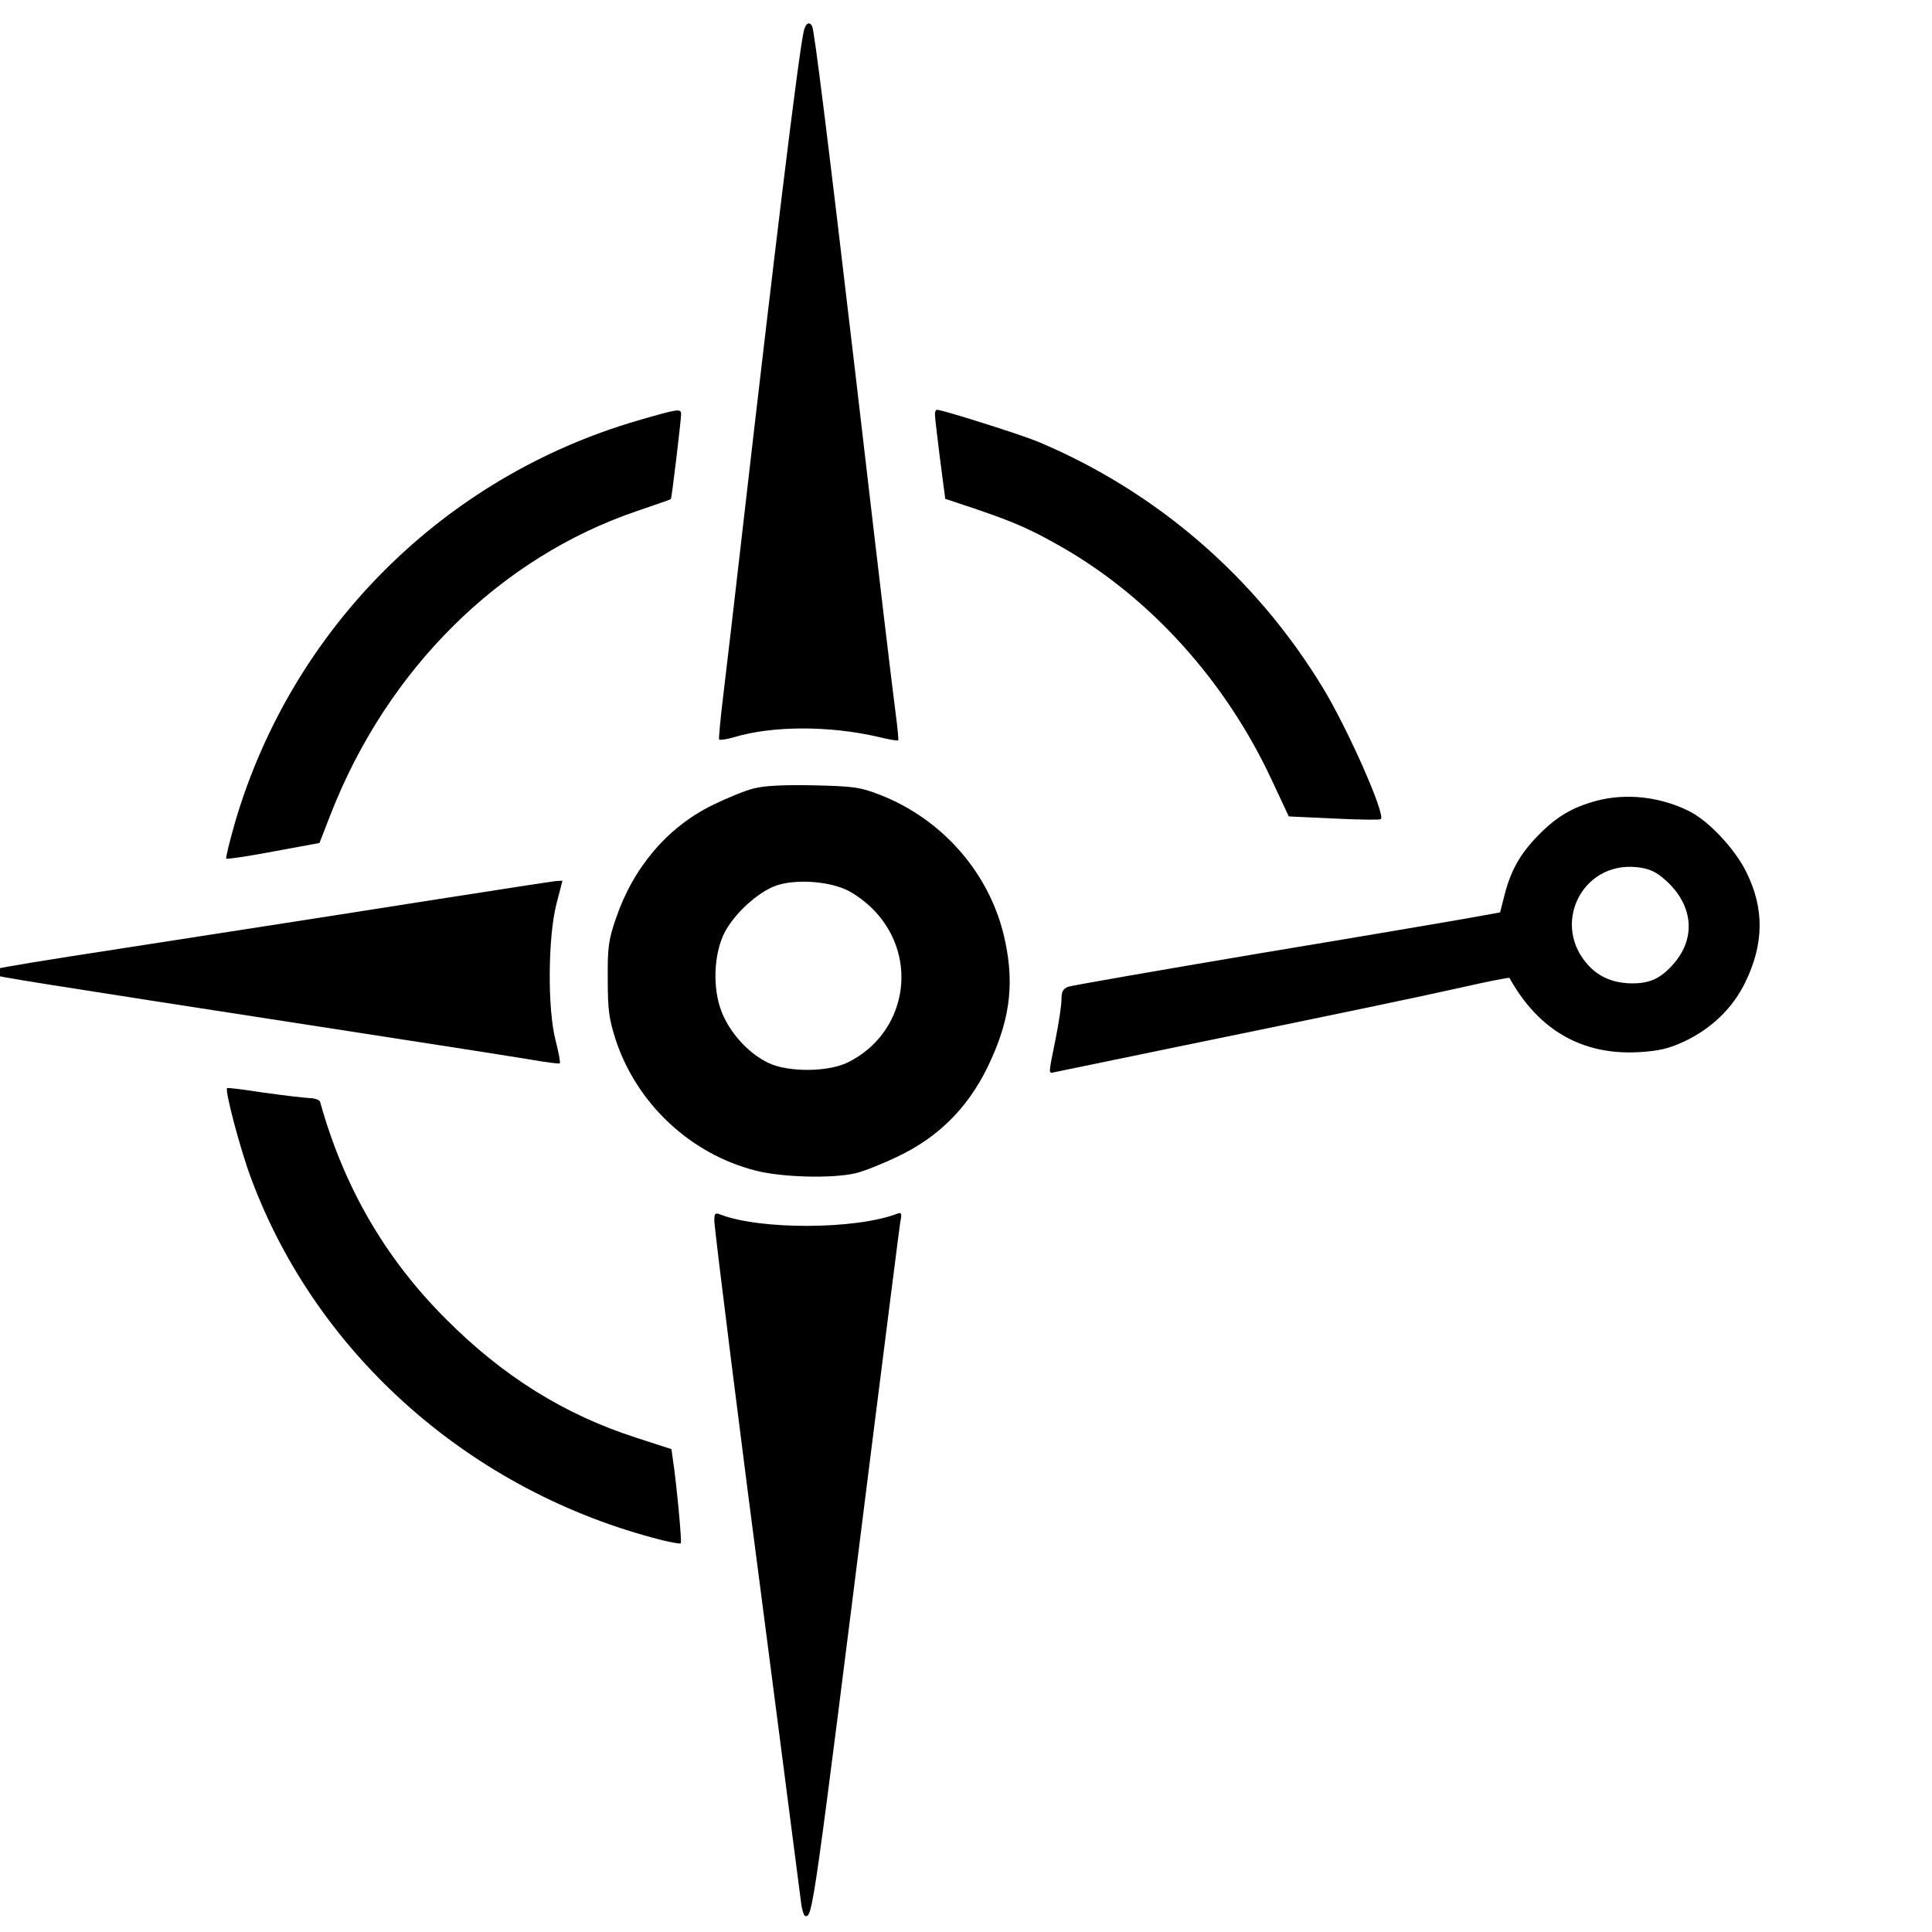
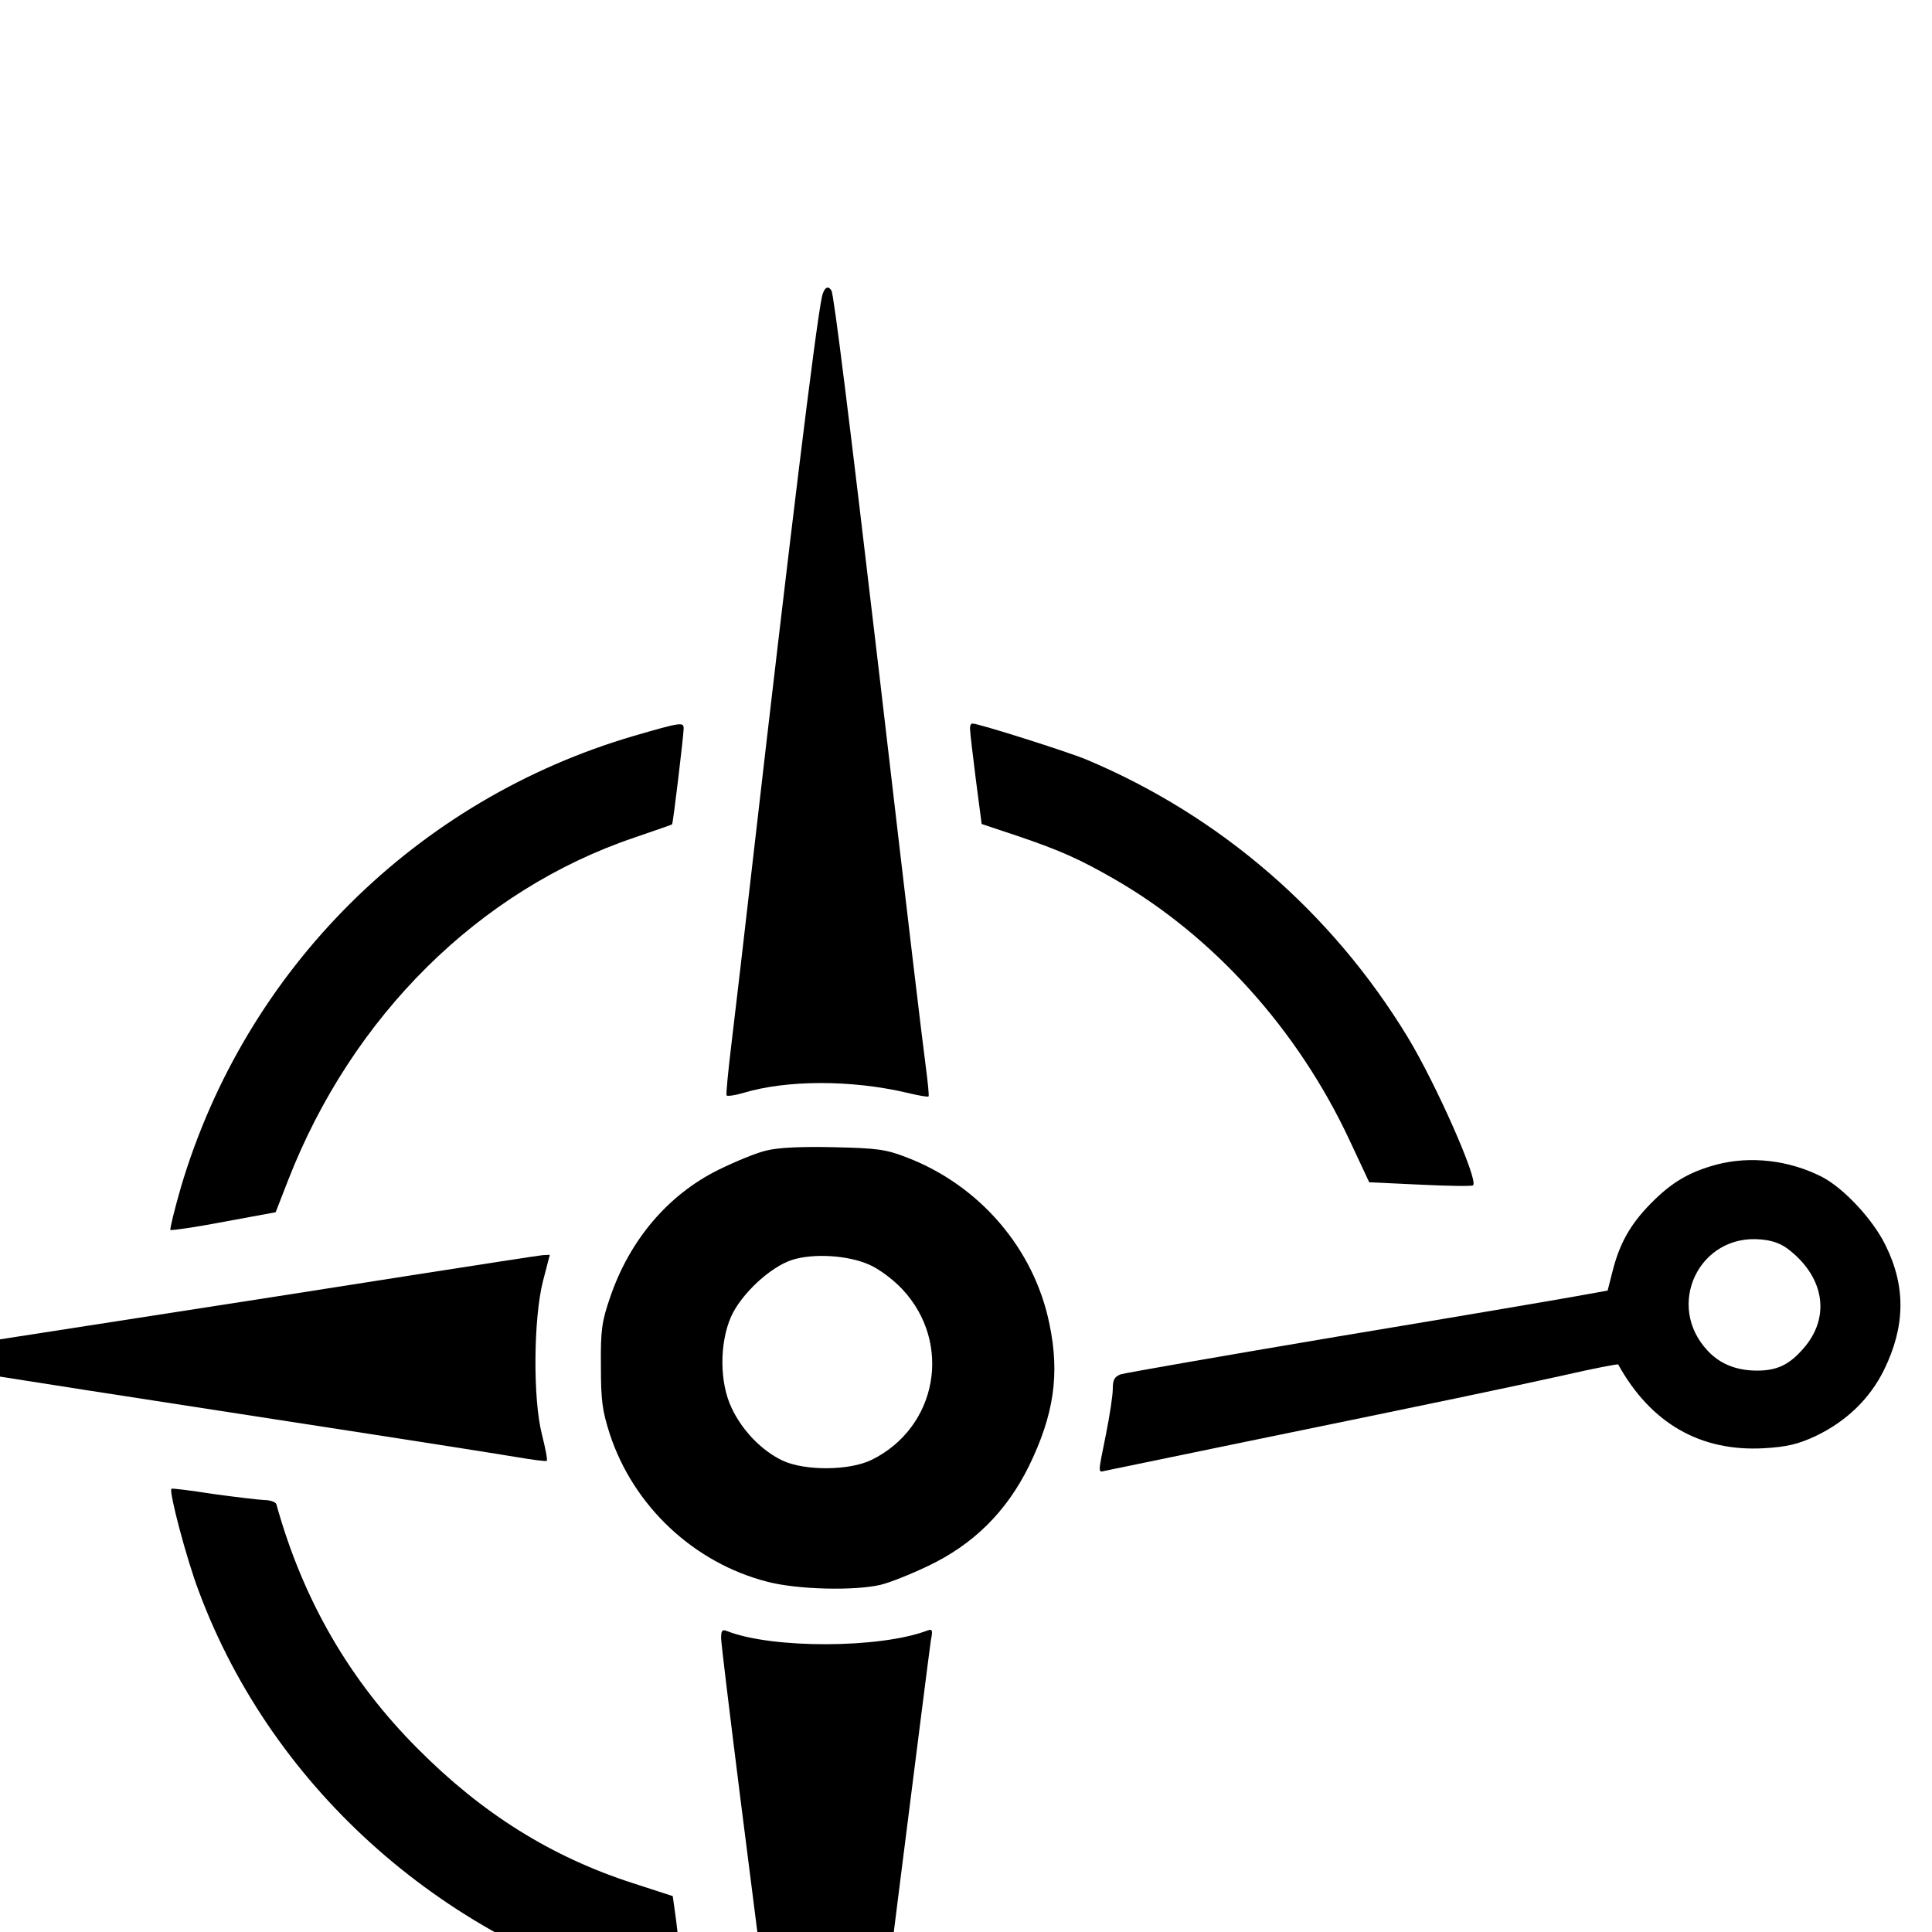
<svg xmlns="http://www.w3.org/2000/svg" viewBox="0 0 1024 1024">
-   <g transform="translate(-391, -266) scale(1.6)">
-     <g transform="translate(0,1024) scale(0.1,-0.1)" fill="#000000" stroke="none">
-       <path d="M5106 8473 c-19 -90 -97 -733 -201 -1638 -25 -220 -54 -467 -64 -550 -10 -82 -17 -153 -15 -157 2 -3 24 0 48 7 128 39 319 39 481 1 33 -8 61 -13 64 -11 2 2 -2 41 -8 87 -14 108 -44 359 -136 1148 -89 758 -134 1120 -141 1131 -10 17 -22 9 -28 -18z" />
-       <path d="M4555 7184 c-640 -187 -1141 -685 -1331 -1325 -19 -66 -33 -123 -31 -126 3 -2 74 8 157 24 l152 28 37 95 c188 482 561 851 1016 1005 61 21 111 38 111 39 3 2 34 263 34 281 0 20 -7 19 -145 -21z" />
-       <path d="M5541 7203 c0 -10 8 -76 17 -148 l17 -130 105 -35 c129 -44 182 -68 285 -127 290 -167 537 -440 689 -764 l59 -126 150 -7 c82 -4 152 -5 155 -2 16 16 -110 300 -192 435 -223 367 -551 650 -943 815 -55 23 -317 106 -335 106 -5 0 -8 -8 -7 -17z" />
-       <path d="M4942 5966 c-30 -7 -92 -33 -139 -56 -148 -73 -261 -205 -319 -375 -24 -70 -28 -95 -27 -200 0 -103 4 -132 26 -201 70 -213 248 -379 463 -434 88 -23 255 -27 332 -9 26 6 89 31 141 56 132 63 229 159 295 293 73 150 91 269 60 417 -45 221 -205 407 -419 489 -62 24 -86 27 -215 30 -99 2 -162 -1 -198 -10z m303 -335 c28 -12 71 -44 97 -72 148 -158 103 -406 -90 -501 -65 -32 -196 -33 -262 -2 -61 29 -118 88 -149 154 -36 75 -36 190 -2 268 30 67 115 146 179 167 63 20 164 14 227 -14z" />
-       <path d="M7733 5925 c-81 -22 -132 -52 -193 -114 -60 -61 -92 -117 -113 -201 l-14 -55 -89 -16 c-49 -9 -366 -63 -704 -119 -338 -57 -625 -107 -637 -111 -18 -7 -23 -16 -23 -43 0 -19 -9 -78 -20 -133 -24 -119 -24 -112 -2 -107 9 2 193 40 407 84 594 122 766 158 938 196 87 20 160 34 161 32 96 -173 241 -256 427 -246 69 4 101 12 151 35 91 43 161 110 203 196 62 127 64 244 4 365 -37 76 -123 168 -187 201 -96 49 -210 62 -309 36z m216 -253 c102 -82 118 -198 38 -288 -41 -47 -77 -64 -135 -64 -60 0 -108 19 -144 57 -128 134 -26 346 156 328 35 -3 61 -13 85 -33z" />
-       <path d="M3895 5599 c-203 -32 -561 -88 -795 -124 -731 -113 -721 -111 -685 -125 21 -8 119 -24 1130 -180 319 -49 618 -96 665 -104 46 -8 86 -13 88 -11 3 2 -4 37 -14 77 -27 104 -25 342 3 451 l20 77 -21 -1 c-11 -1 -187 -28 -391 -60z" />
-       <path d="M3196 4973 c-8 -8 45 -208 80 -300 218 -586 731 -1038 1359 -1197 32 -8 61 -13 64 -11 4 5 -14 197 -26 276 l-5 36 -117 38 c-239 77 -442 204 -631 394 -201 201 -338 438 -416 719 -2 6 -18 12 -36 12 -18 1 -86 9 -151 18 -64 10 -119 17 -121 15z" />
-       <path d="M4810 4534 c0 -26 95 -783 165 -1314 21 -163 101 -777 122 -942 3 -27 10 -48 15 -48 24 0 25 6 218 1545 50 396 93 735 96 754 6 29 4 33 -10 28 -138 -53 -456 -54 -588 -2 -15 6 -18 2 -18 -21z" />
-     </g>
+   <g transform="matrix(0.180511,0,0,-0.180511,-486.05,1686.77)" fill="#000000" stroke="none">
+     <path d="M5106 8473 c-19 -90 -97 -733 -201 -1638 c-25 -220 -54 -467 -64 -550 c-10 -82 -17 -153 -15 -157 c2 -3 24 0 48 7 c128 39 319 39 481 1 c33 -8 61 -13 64 -11 c2 2 -2 41 -8 87 c-14 108 -44 359 -136 1148 c-89 758 -134 1120 -141 1131 c-10 17 -22 9 -28 -18z" />
+     <path d="M4555 7184 c-640 -187 -1141 -685 -1331 -1325 c-19 -66 -33 -123 -31 -126 c3 -2 74 8 157 24 l152 28 l37 95 c188 482 561 851 1016 1005 c61 21 111 38 111 39 c3 2 34 263 34 281 c0 20 -7 19 -145 -21z" />
+     <path d="M5541 7203 c0 -10 8 -76 17 -148 l17 -130 l105 -35 c129 -44 182 -68 285 -127 c290 -167 537 -440 689 -764 l59 -126 l150 -7 c82 -4 152 -5 155 -2 c16 16 -110 300 -192 435 c-223 367 -551 650 -943 815 c-55 23 -317 106 -335 106 c-5 0 -8 -8 -7 -17z" />
+     <path d="M4942 5966 c-30 -7 -92 -33 -139 -56 c-148 -73 -261 -205 -319 -375 c-24 -70 -28 -95 -27 -200 c0 -103 4 -132 26 -201 c70 -213 248 -379 463 -434 c88 -23 255 -27 332 -9 c26 6 89 31 141 56 c132 63 229 159 295 293 c73 150 91 269 60 417 c-45 221 -205 407 -419 489 c-62 24 -86 27 -215 30 c-99 2 -162 -1 -198 -10z m303 -335 c28 -12 71 -44 97 -72 c148 -158 103 -406 -90 -501 c-65 -32 -196 -33 -262 -2 c-61 29 -118 88 -149 154 c-36 75 -36 190 -2 268 c30 67 115 146 179 167 c63 20 164 14 227 -14z" />
+     <path d="M7733 5925 c-81 -22 -132 -52 -193 -114 c-60 -61 -92 -117 -113 -201 l-14 -55 l-89 -16 c-49 -9 -366 -63 -704 -119 c-338 -57 -625 -107 -637 -111 c-18 -7 -23 -16 -23 -43 c0 -19 -9 -78 -20 -133 c-24 -119 -24 -112 -2 -107 c9 2 193 40 407 84 c594 122 766 158 938 196 c87 20 160 34 161 32 c96 -173 241 -256 427 -246 c69 4 101 12 151 35 c91 43 161 110 203 196 c62 127 64 244 4 365 c-37 76 -123 168 -187 201 c-96 49 -210 62 -309 36z m216 -253 c102 -82 118 -198 38 -288 c-41 -47 -77 -64 -135 -64 c-60 0 -108 19 -144 57 c-128 134 -26 346 156 328 c35 -3 61 -13 85 -33z" />
+     <path d="M3895 5599 c-203 -32 -561 -88 -795 -124 c-731 -113 -721 -111 -685 -125 c21 -8 119 -24 1130 -180 c319 -49 618 -96 665 -104 c46 -8 86 -13 88 -11 c3 2 -4 37 -14 77 c-27 104 -25 342 3 451 l20 77 l-21 -1 c-11 -1 -187 -28 -391 -60z" />
+     <path d="M3196 4973 c-8 -8 45 -208 80 -300 c218 -586 731 -1038 1359 -1197 c32 -8 61 -13 64 -11 c4 5 -14 197 -26 276 l-5 36 l-117 38 c-239 77 -442 204 -631 394 c-201 201 -338 438 -416 719 c-2 6 -18 12 -36 12 c-18 1 -86 9 -151 18 c-64 10 -119 17 -121 15z" />
+     <path d="M4810 4534 c0 -26 95 -783 165 -1314 c21 -163 101 -777 122 -942 c3 -27 10 -48 15 -48 c24 0 25 6 218 1545 c50 396 93 735 96 754 c6 29 4 33 -10 28 c-138 -53 -456 -54 -588 -2 c-15 6 -18 2 -18 -21z" />
  </g>
</svg>
